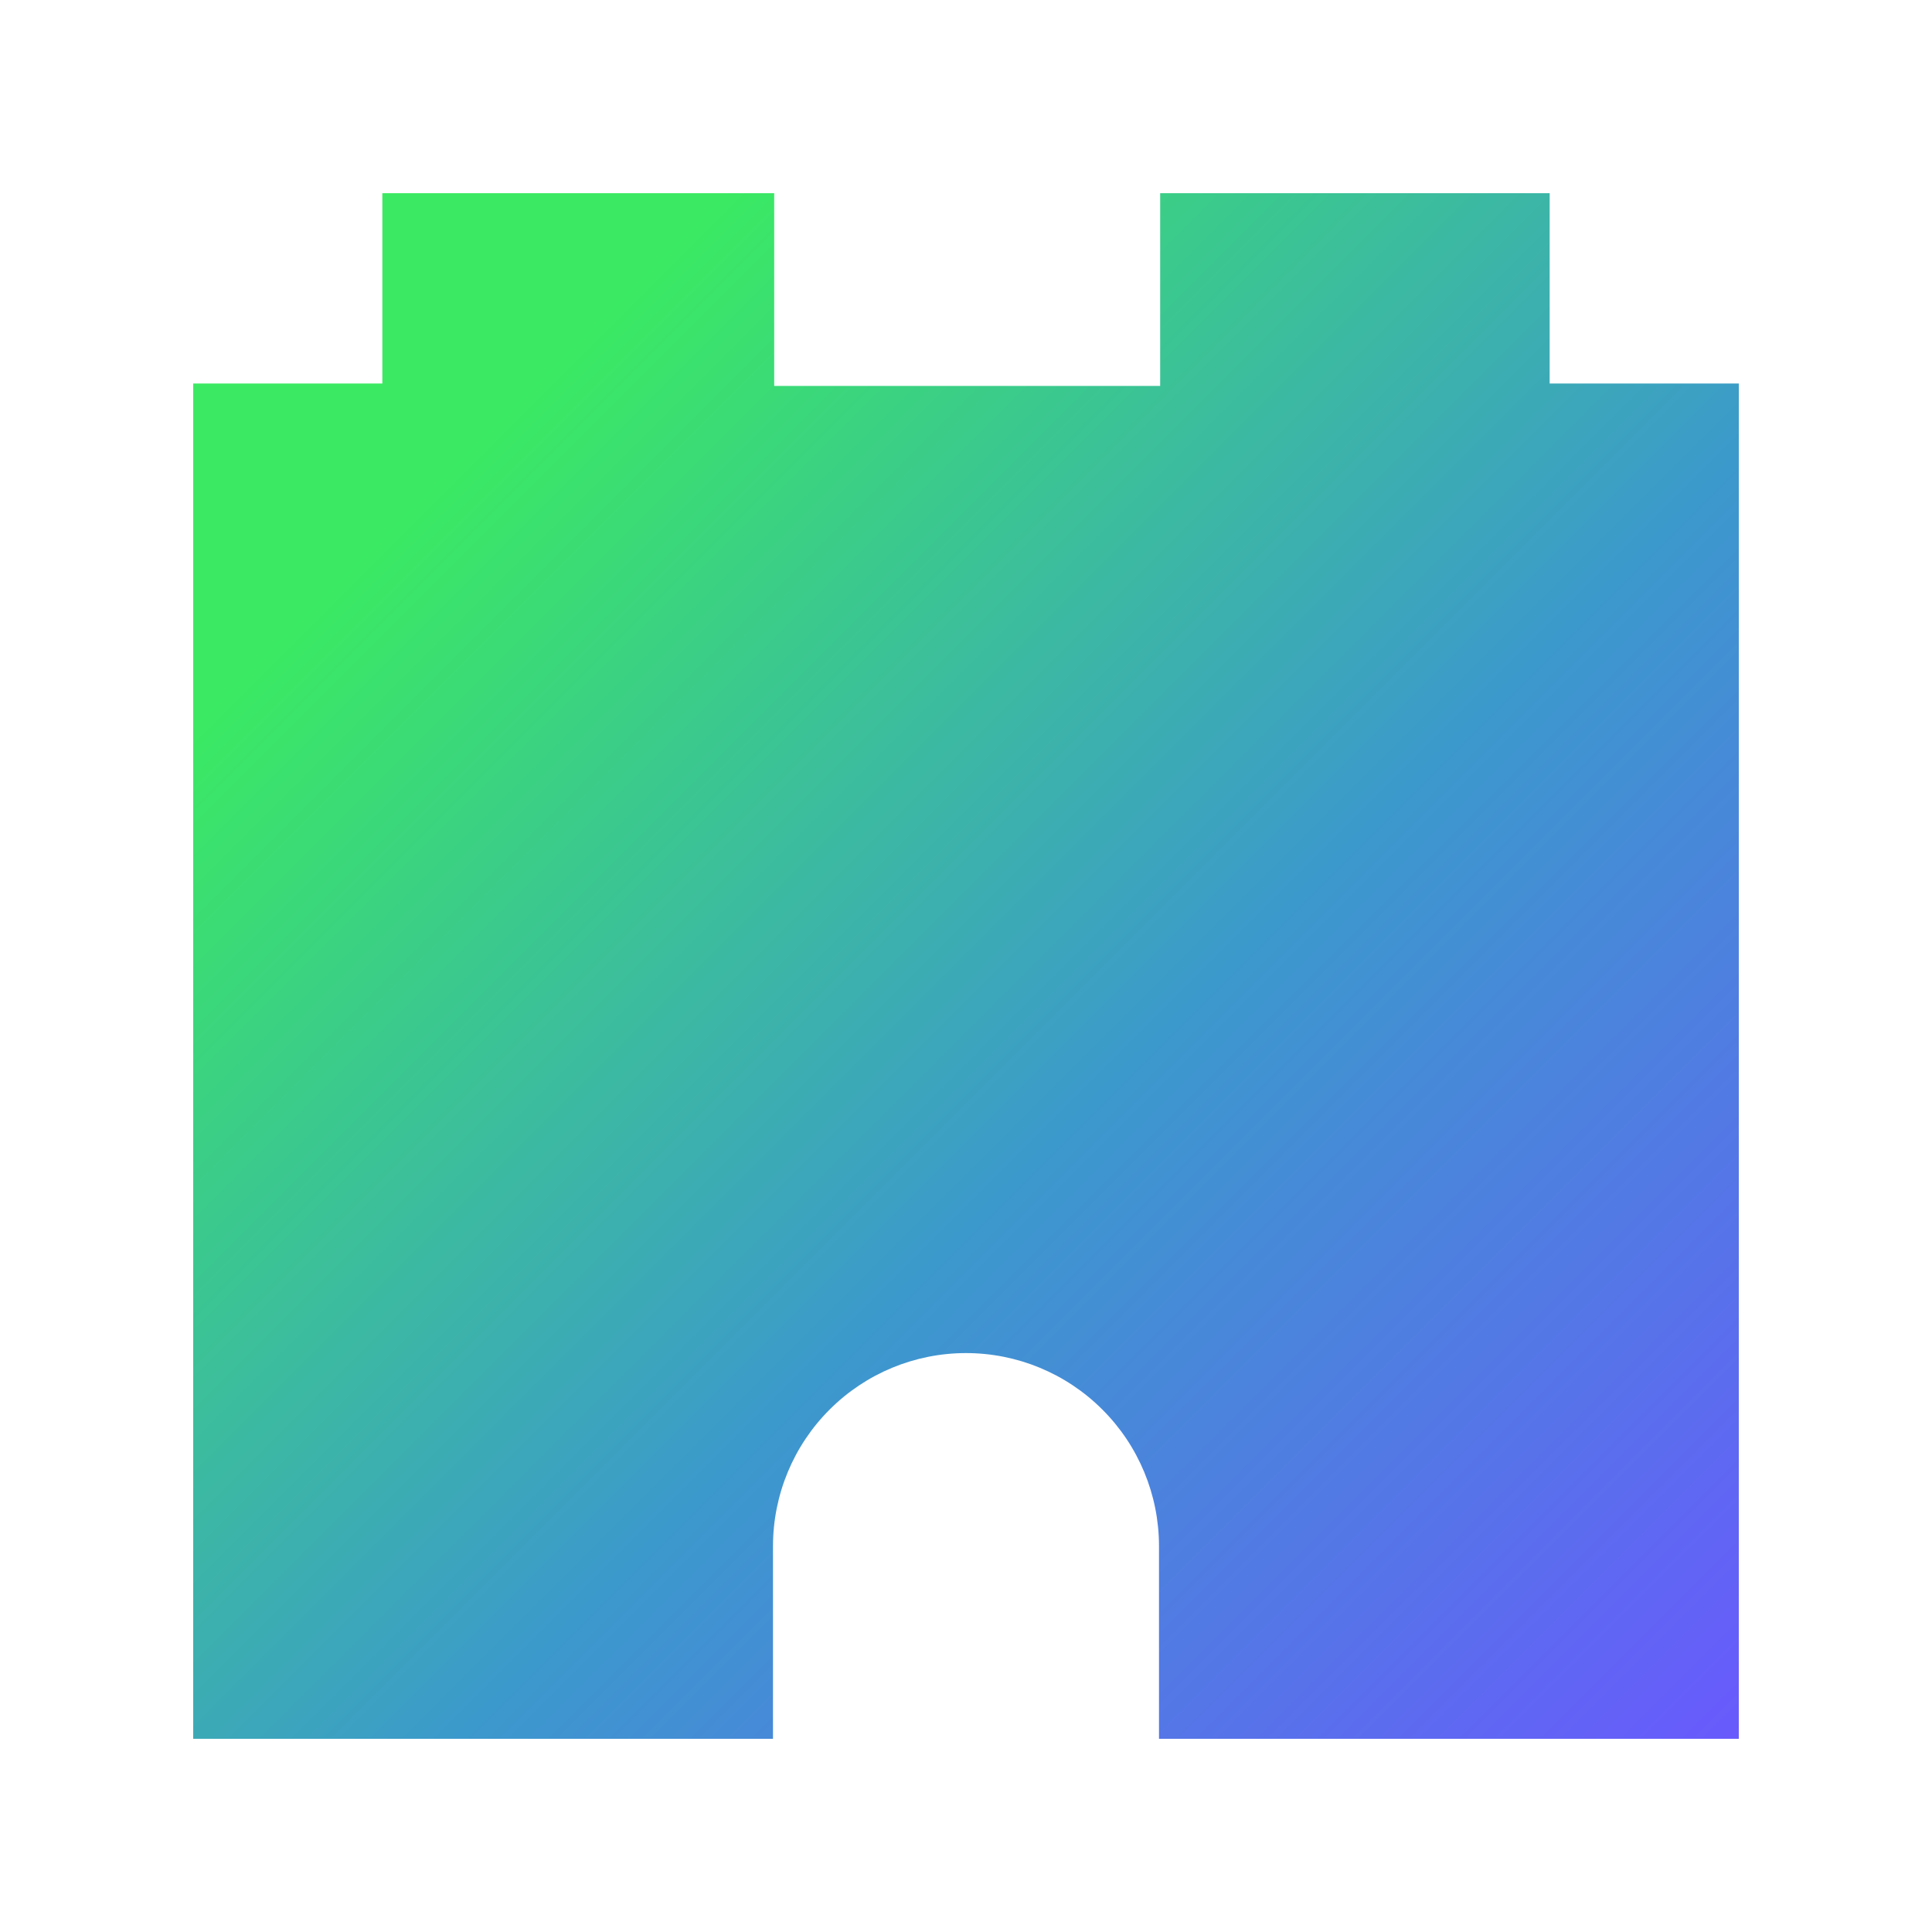
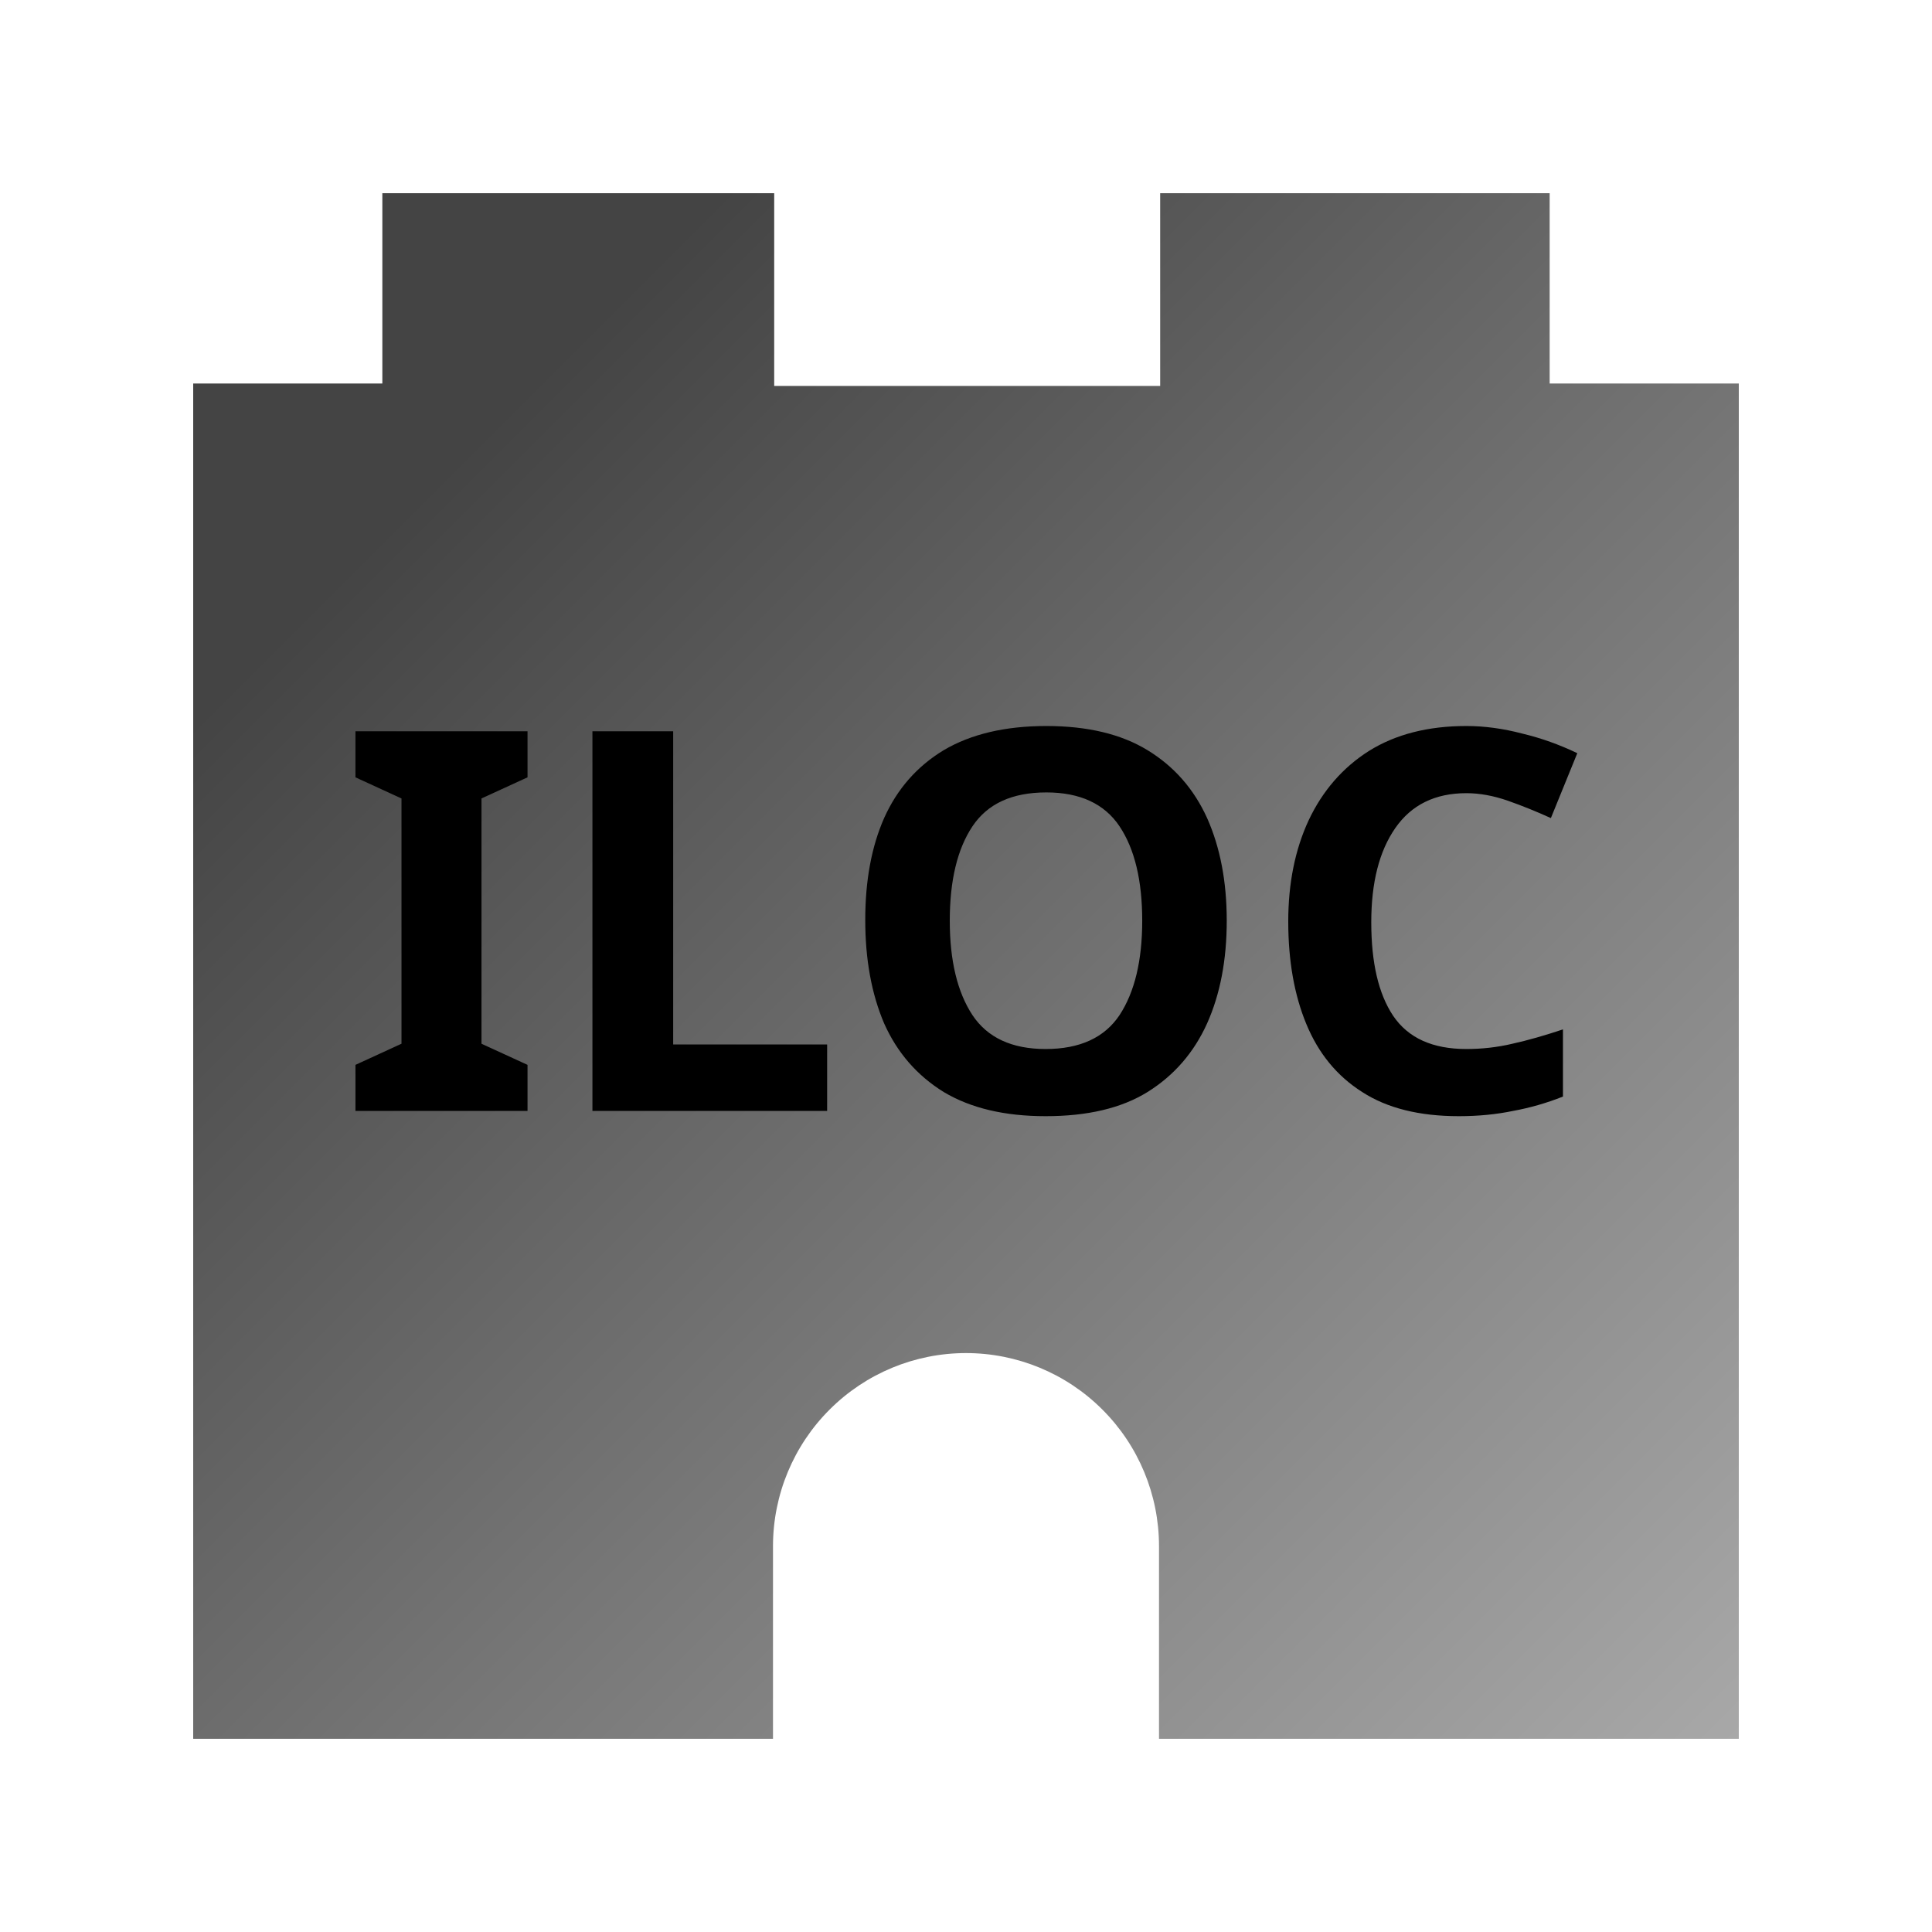
- <svg xmlns="http://www.w3.org/2000/svg" width="40" height="40" viewBox="0 0 40 40" fill="none">
+ <svg xmlns="http://www.w3.org/2000/svg" width="40" height="40" viewBox="0 0 40 40">
  <path d="M32.084 7.94V4H24.02V7.99H16.029V4H7.916V7.94H4V36H16.004V32.005C16.006 30.946 16.427 29.931 17.177 29.183C17.926 28.434 18.941 28.014 20 28.014C21.059 28.014 22.074 28.434 22.823 29.183C23.573 29.931 23.994 30.946 23.996 32.005V36H36V7.94H32.084Z" fill="url(#paint0_linear)" />
  <defs>
    <linearGradient id="paint0_linear" x1="2.942" y1="4.9" x2="37.777" y2="39.734" gradientUnits="userSpaceOnUse">
-       <stop offset="0.159" stop-color="#3BEA62" />
-       <stop offset="0.54" stop-color="#3C99CC" />
-       <stop offset="0.937" stop-color="#6B57FF" />
+       <stop offset="0.159" stop-color="#444444" />
+       <stop offset="0.54" stop-color="#777777" />
+       <stop offset="0.937" stop-color="#aaaaaa" />
    </linearGradient>
  </defs>
+   <text x="7" y="23" font-size="11" fill-opacity="1" font-weight="bold" color="#000000" font-family="sans-serif">
+         ILOC
+     </text>
</svg>
